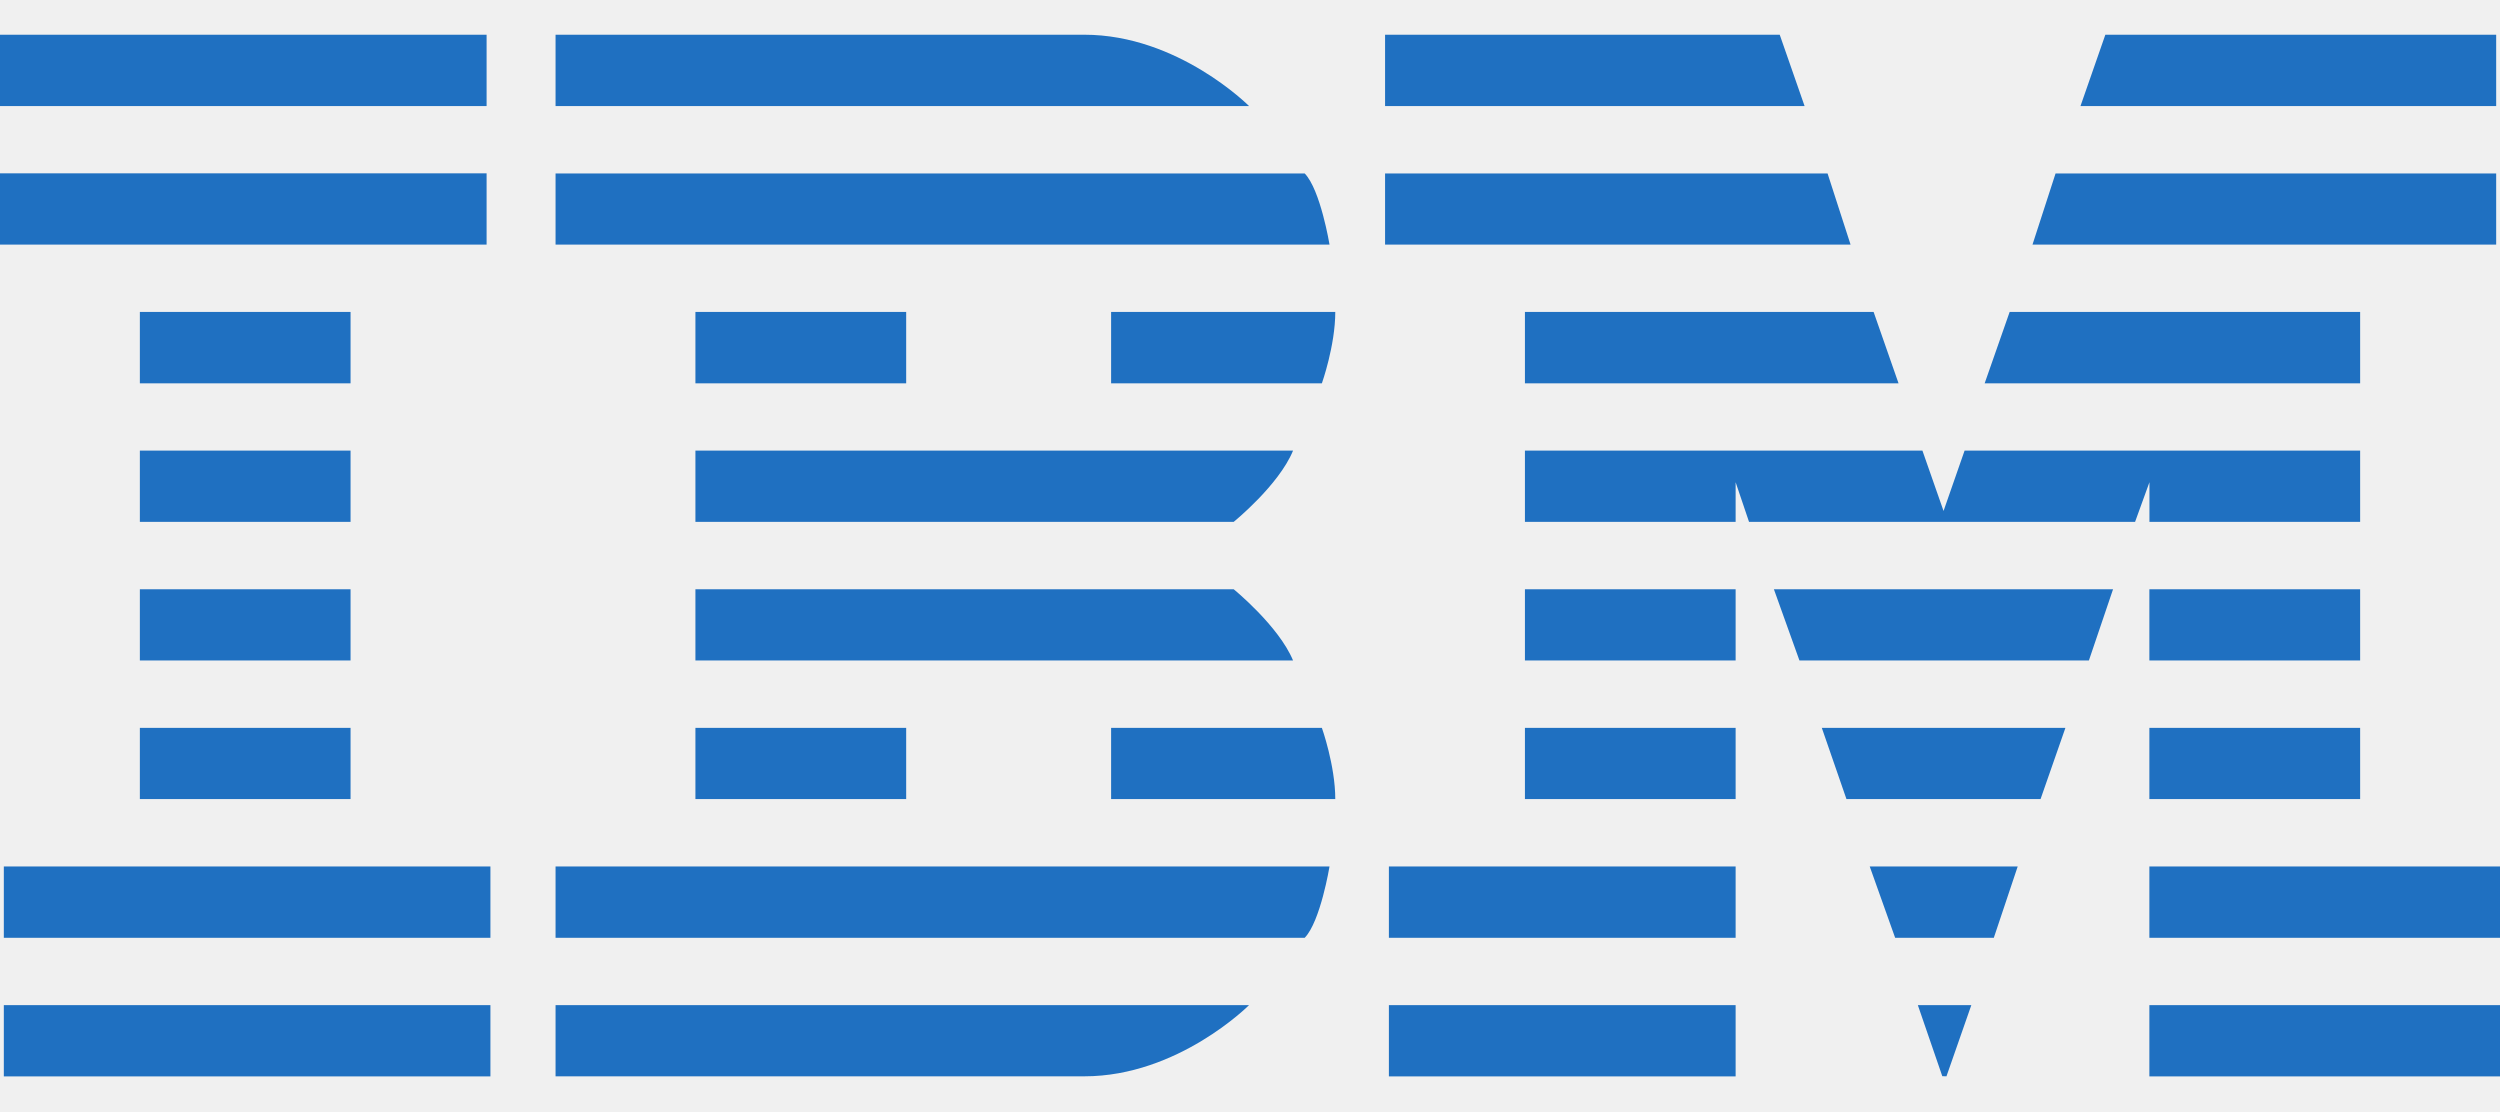
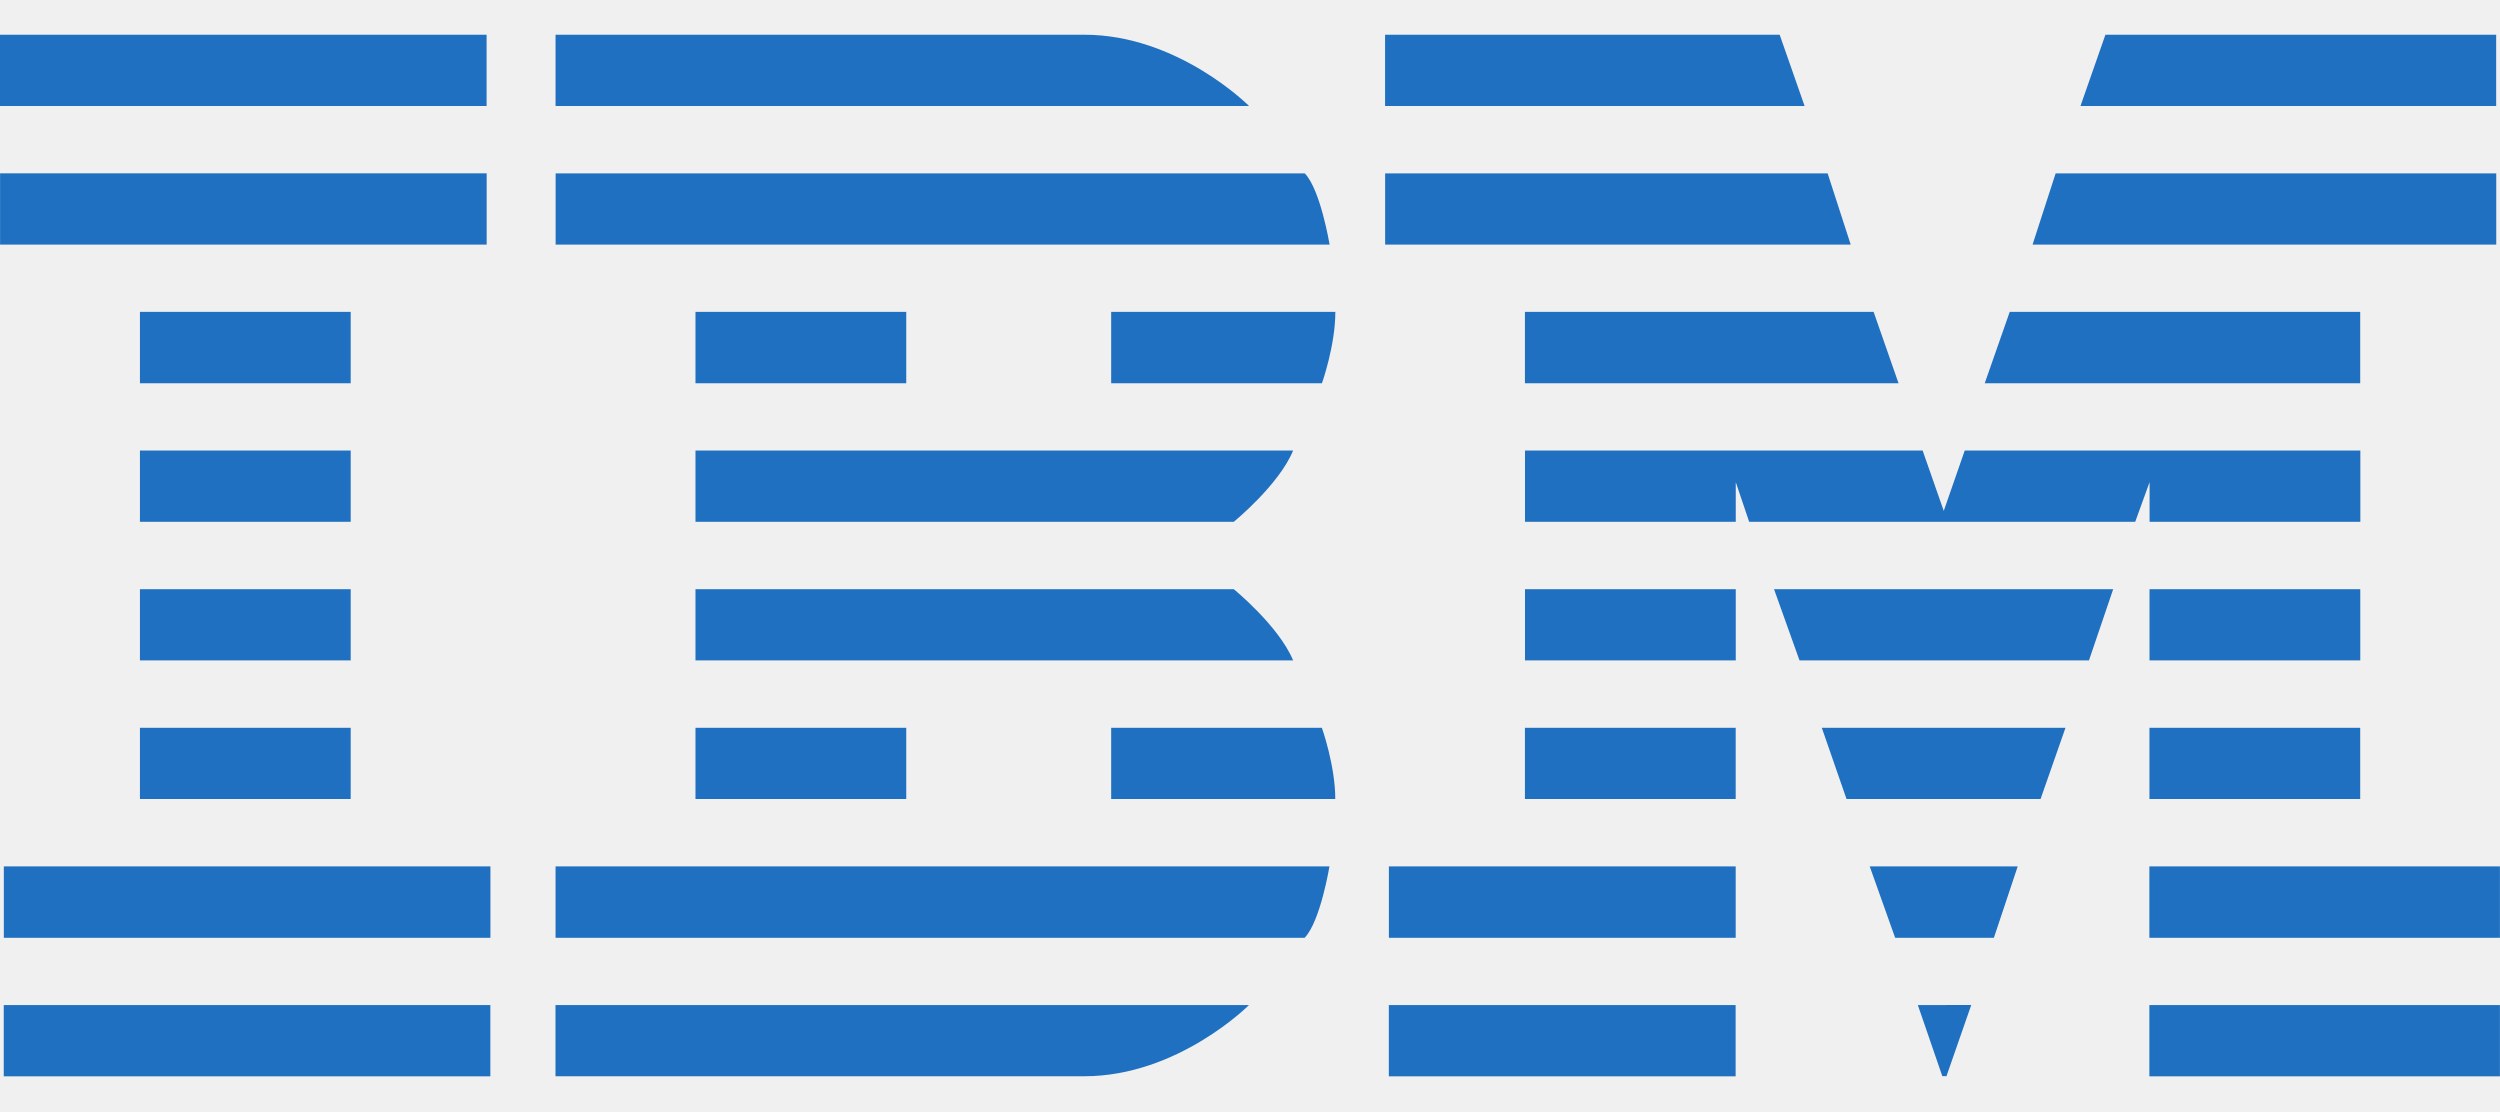
- <svg xmlns="http://www.w3.org/2000/svg" width="36" height="16" viewBox="0 0 36 16" fill="none">
-   <g clip-path="url(#clip0_58_191)">
-     <path d="M0 0.5V1.527H7.007V0.5H0ZM8 0.5V1.527H17.986C17.986 1.527 16.966 0.5 15.615 0.5H8ZM19.945 0.5V1.527H25.986L25.628 0.5H19.945ZM30.317 0.5L29.959 1.527H35.945V0.5H30.317ZM0 2.496V3.522H7.007V2.496H0ZM8 2.498V3.522H19.145C19.145 3.522 19.015 2.733 18.788 2.498H8ZM19.945 2.498V3.522H26.648L26.317 2.498H19.945ZM29.6 2.498L29.268 3.522H35.945V2.498H29.6ZM2.014 4.492V5.52H5.048V4.492H2.014ZM10.014 4.492V5.52H13.049V4.492H10.014ZM16 4.492V5.52H19.035C19.035 5.52 19.228 4.977 19.228 4.492H16ZM21.959 4.492V5.52H27.339L26.98 4.492H21.959ZM28.939 4.492L28.579 5.52H33.986V4.492H28.939ZM2.014 6.489V7.515H5.048V6.489H2.014ZM10.014 6.489V7.515H17.765C17.765 7.515 18.414 6.989 18.62 6.489H10.014ZM21.959 6.489V7.515H24.993V6.944L25.186 7.515H30.745L30.952 6.944V7.515H33.986V6.489H28.29L27.987 7.358L27.683 6.489H21.959ZM2.014 8.485V9.511H5.048V8.485H2.014ZM10.014 8.485V9.511H18.62C18.413 9.013 17.765 8.485 17.765 8.485H10.014ZM21.959 8.485V9.511H24.993V8.485H21.959ZM25.544 8.485L25.912 9.511H30.08L30.428 8.485H25.544ZM30.951 8.485V9.511H33.986V8.485H30.951ZM2.014 10.481V11.507H5.048V10.481H2.014ZM10.014 10.481V11.507H13.049V10.481H10.014ZM16 10.481V11.507H19.228C19.228 11.023 19.035 10.481 19.035 10.481H16ZM21.959 10.481V11.507H24.993V10.481H21.959ZM26.234 10.481L26.589 11.507H29.384L29.742 10.481H26.234ZM30.951 10.481V11.507H33.986V10.481H30.951ZM0.055 12.477V13.504H7.062V12.477H0.055ZM8 12.477V13.504H18.788C19.015 13.269 19.145 12.477 19.145 12.477H8ZM20 12.477V13.504H24.993V12.477H20ZM26.924 12.477L27.29 13.504H28.711L29.055 12.477H26.924ZM30.951 12.477V13.504H36V12.477H30.951ZM0.055 14.474V15.5H7.062V14.474H0.055ZM8 14.474V15.499H15.615C16.966 15.499 17.986 14.474 17.986 14.474H8ZM20 14.474V15.5H24.993V14.474H20ZM27.617 14.474L27.969 15.497L28.029 15.499L28.387 14.474H27.617ZM30.951 14.474V15.5H36V14.474H30.951Z" fill="#1F70C1" />
+ <svg xmlns="http://www.w3.org/2000/svg" fill="none" height="16" viewBox="0 0 36 16" width="36">
+   <clipPath id="a">
+     <path d="m0 .5h36v15h-36z" />
+   </clipPath>
+   <g clip-path="url(#a)">
+     <path d="m0 .5v1.026h7.007v-1.026zm8 0v1.026h9.986s-1.02-1.026-2.371-1.026zm11.945 0v1.026h6.041l-.359-1.026zm10.373 0-.359 1.026h5.986v-1.026zm-30.317 1.996v1.026h7.007v-1.026zm8.0.001v1.025h11.145s-.13-.79-.357-1.025zm11.945 0v1.025h6.704l-.332-1.025zm9.655 0-.332 1.025h6.677v-1.025zm-27.586 1.994v1.028h3.035v-1.028zm8 0v1.028h3.035v-1.028zm5.986 0v1.028h3.035s.193-.543.193-1.028zm5.958 0v1.028h5.38l-.359-1.028zm6.981 0-.36 1.028h5.407v-1.028zm-26.925 1.997v1.026h3.035v-1.026zm8 0v1.026h7.751s.648-.527.855-1.026zm11.945 0v1.026h3.035v-.571l.193.571h5.559l.207-.571v.571h3.035v-1.026h-5.697l-.302.869-.304-.869zm-19.945 1.996v1.026h3.035v-1.026zm8 0v1.026h8.606c-.207-.498-.855-1.026-.855-1.026zm11.945 0v1.026h3.035v-1.026zm3.586 0 .367 1.026h4.168l.349-1.026zm5.407 0v1.026h3.035v-1.026zm-28.938 1.996v1.026h3.035v-1.026zm8 0v1.026h3.035v-1.026zm5.986 0v1.026h3.227c0-.484-.193-1.026-.193-1.026zm5.958 0v1.026h3.035v-1.026zm4.275 0 .356 1.026h2.794l.359-1.026zm4.718 0v1.026h3.035v-1.026zm-30.897 1.996v1.028h7.007v-1.028zm7.945 0v1.028h10.787c.227-.235.357-1.028.357-1.028zm12 0v1.028h4.994v-1.028zm6.924 0 .366 1.028h1.422l.343-1.028zm4.027 0v1.028h5.048v-1.028zm-30.897 1.997v1.026h7.007v-1.026zm7.945 0v1.025h7.615c1.351 0 2.371-1.025 2.371-1.025zm12 0v1.026h4.994v-1.026zm7.618 0 .352 1.023.06.001.357-1.025zm3.334 0v1.026h5.048v-1.026z" fill="#1f70c1" />
  </g>
-   <defs>
-     <clipPath id="clip0_58_191">
-       <rect width="36" height="15" fill="white" transform="translate(0 0.500244)" />
-     </clipPath>
-   </defs>
</svg>
